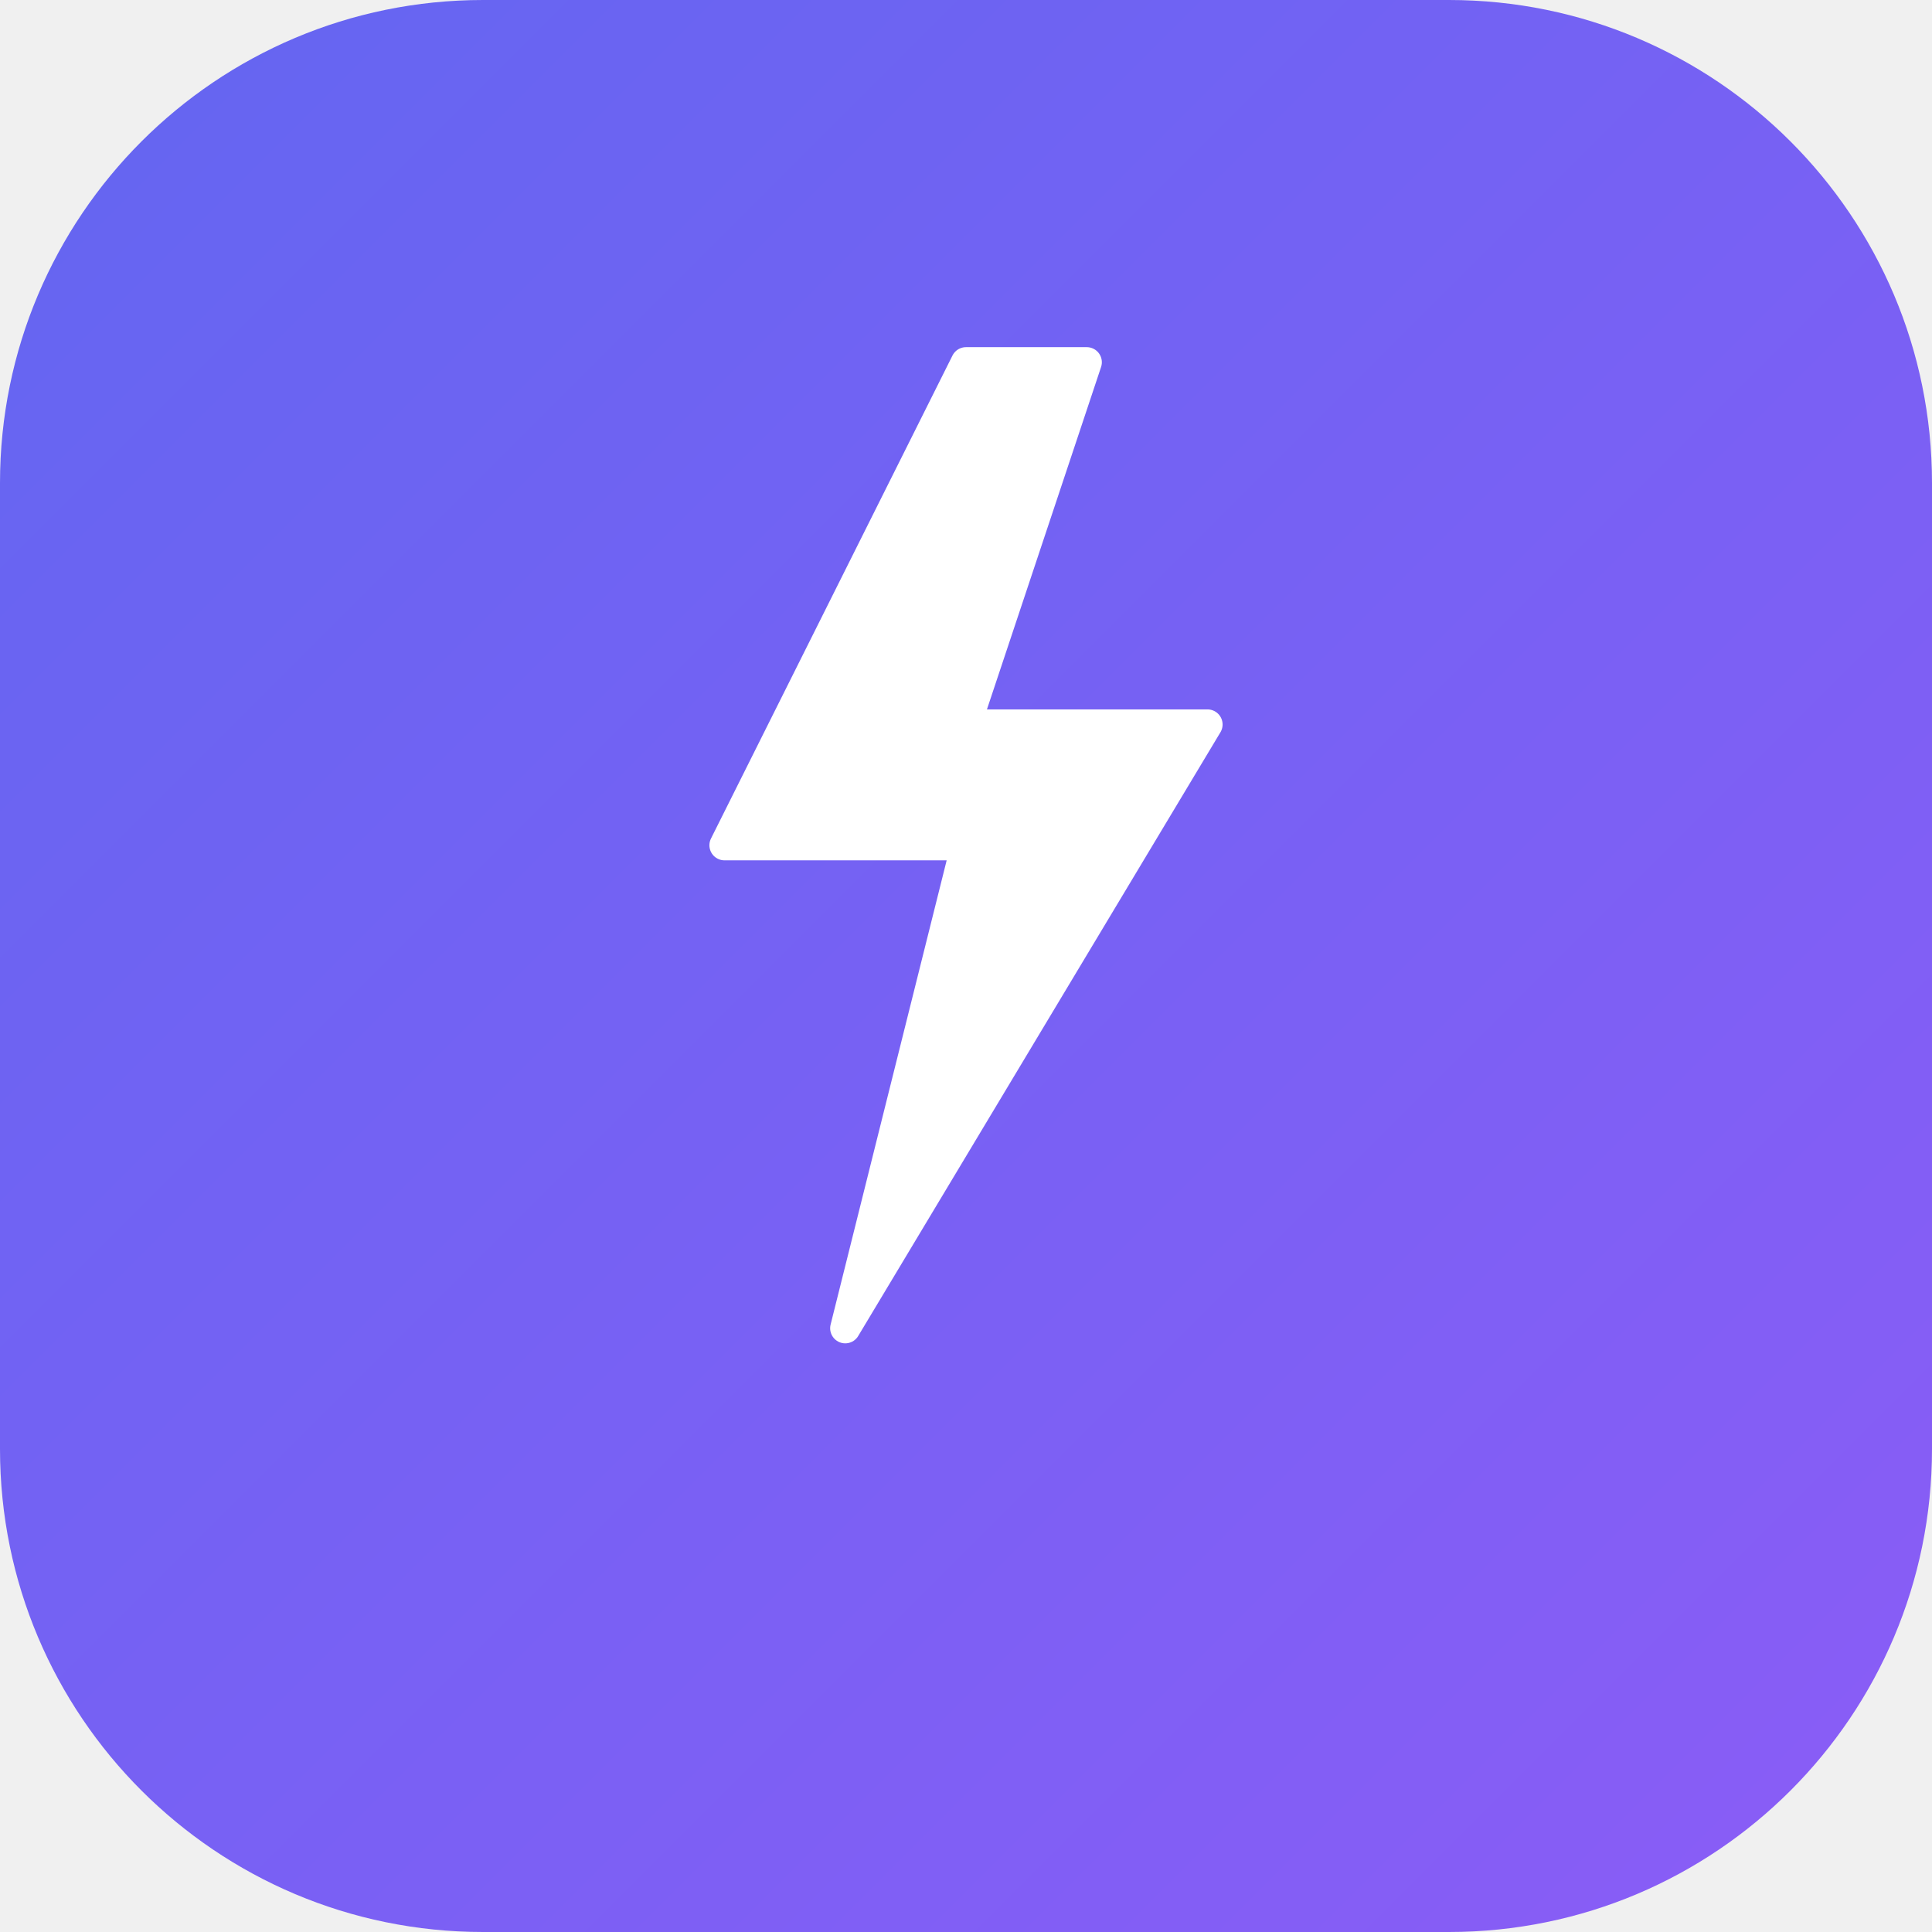
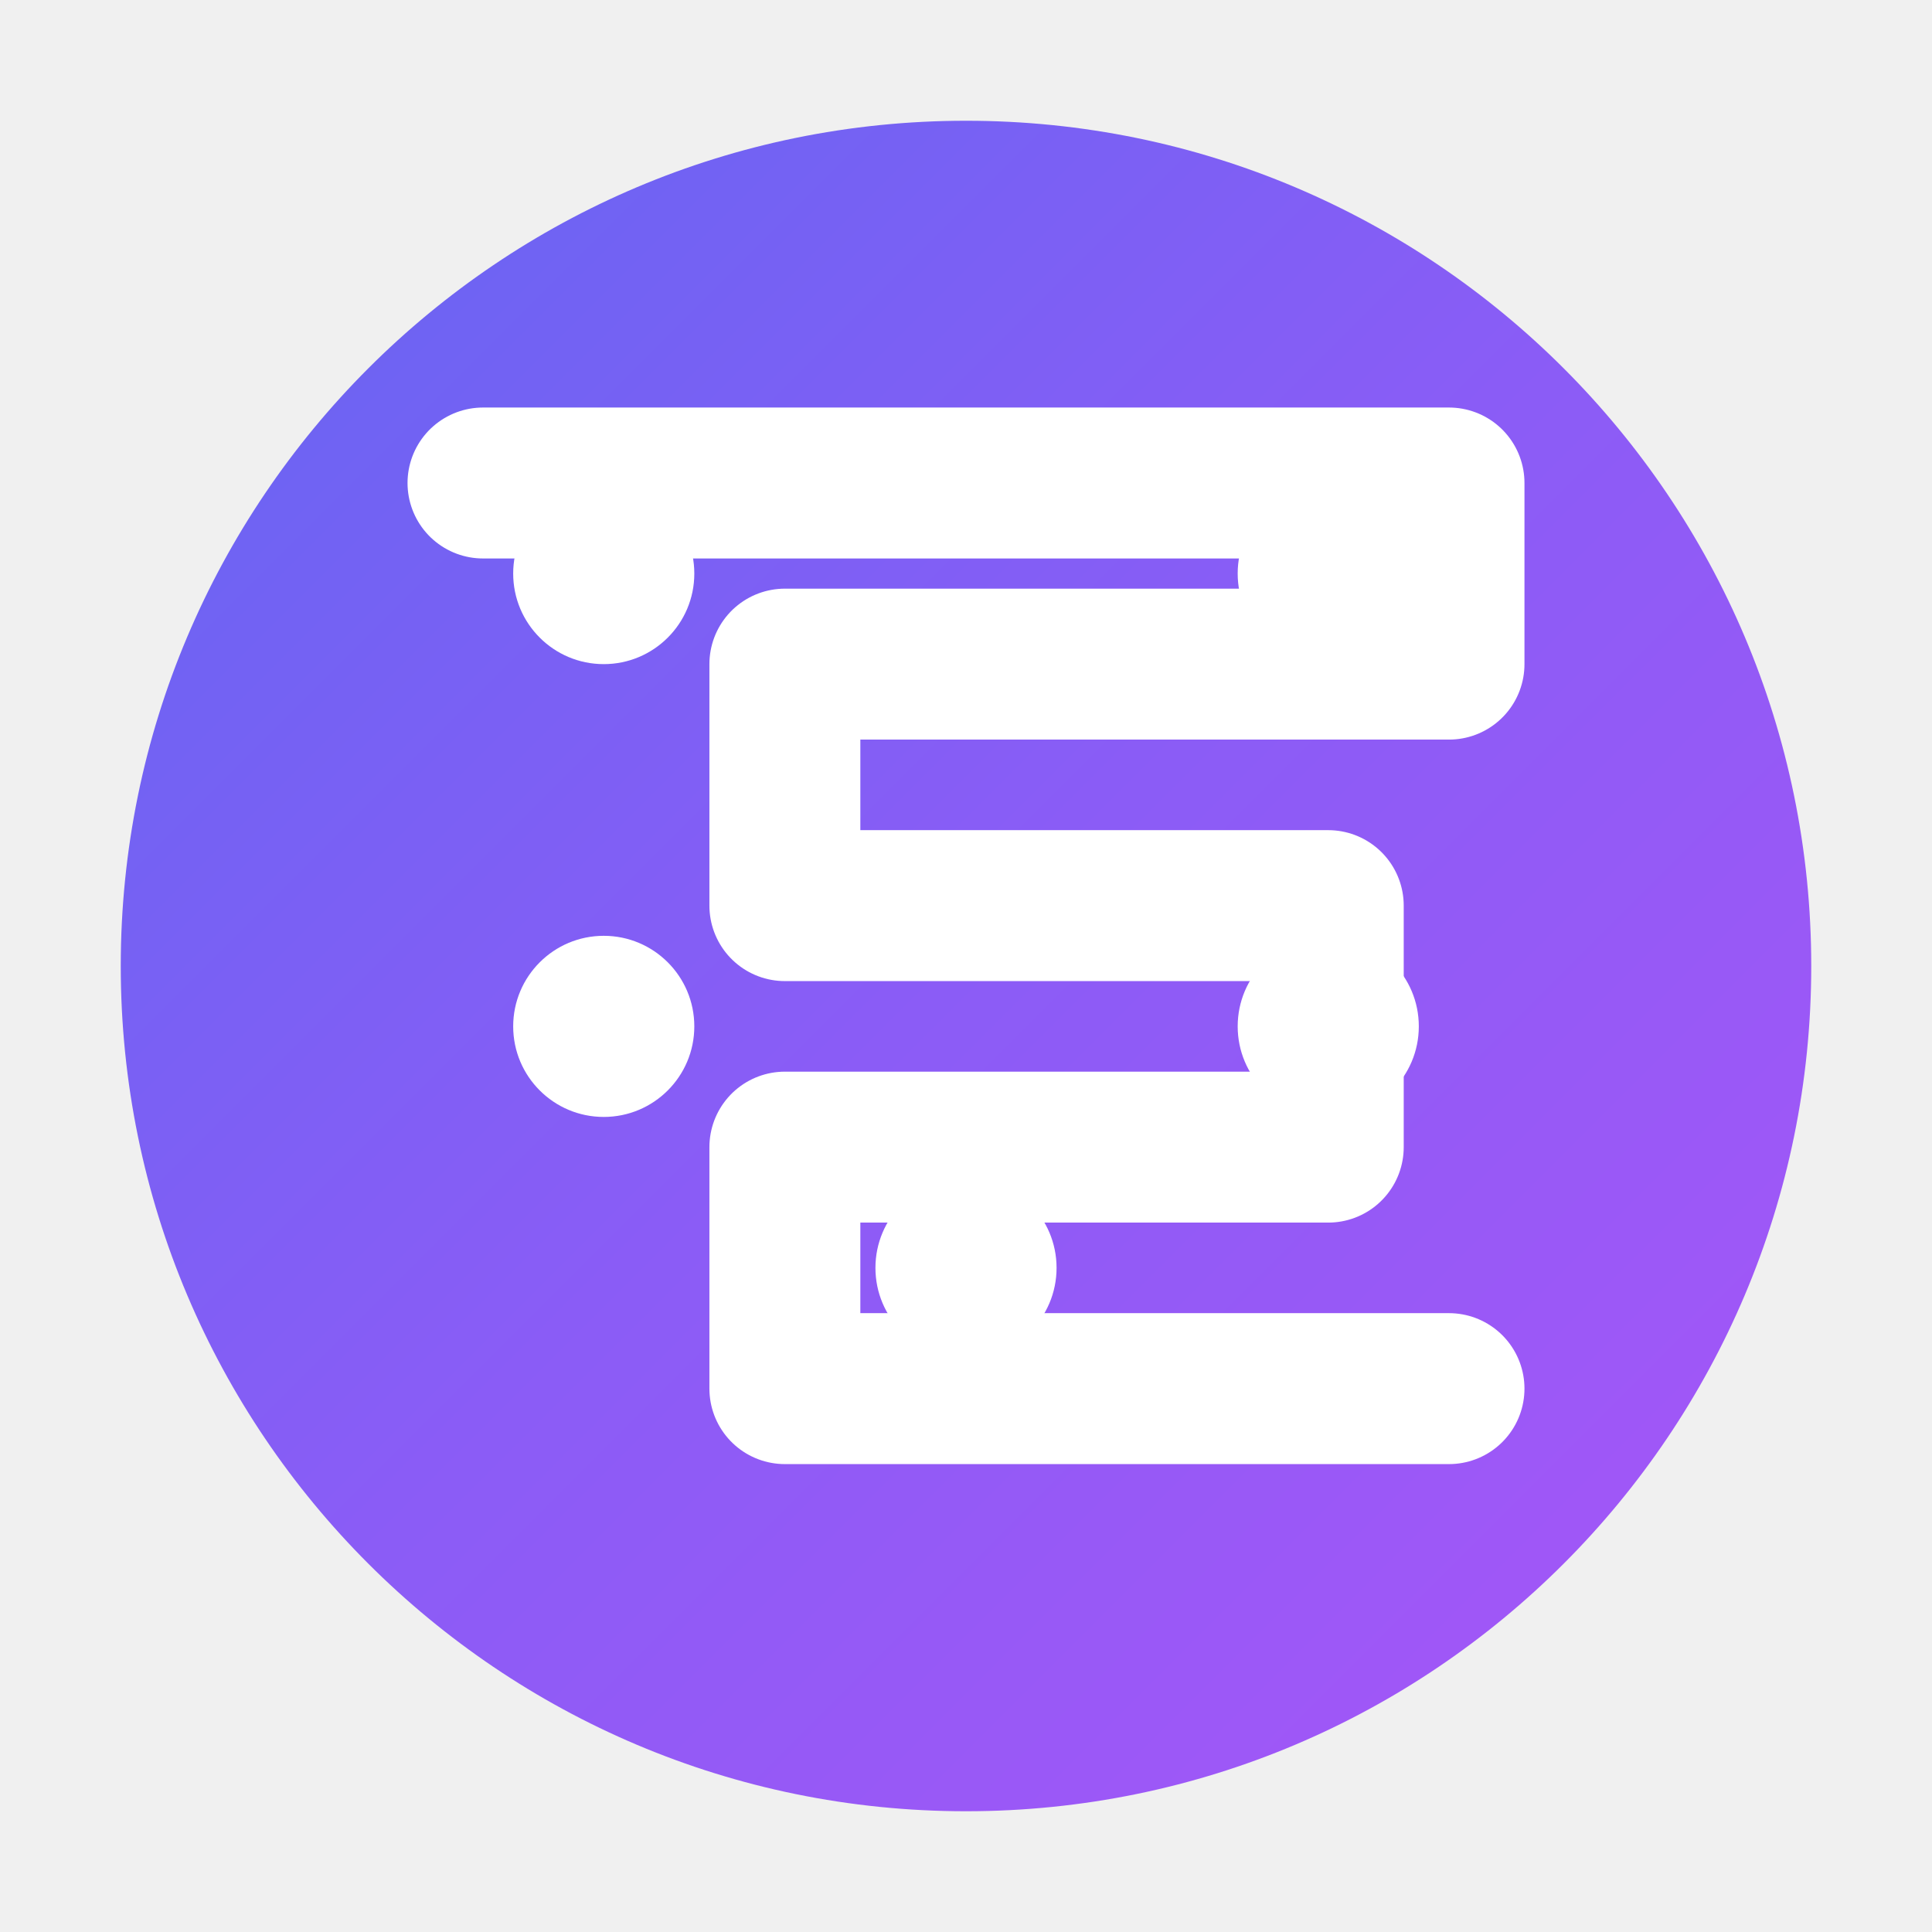
<svg xmlns="http://www.w3.org/2000/svg" viewBox="0 0 32 32">
  <defs>
    <linearGradient id="gradient" x1="0%" y1="0%" x2="100%" y2="100%">
      <stop offset="0%" style="stop-color:#6366f1;stop-opacity:1" />
-       <stop offset="100%" style="stop-color:#8b5cf6;stop-opacity:1" />
+       <stop offset="50%" style="stop-color:#8b5cf6;stop-opacity:1" />
+       <stop offset="100%" style="stop-color:#a855f7;stop-opacity:1" />
    </linearGradient>
  </defs>
-   <rect width="32" height="32" rx="8" fill="url(#gradient)" />
-   <path d="M16 6L12 14H16L14 22L20 12H16L18 6Z" fill="white" stroke="white" stroke-width="0.5" stroke-linejoin="round" />
+   <circle cx="16" cy="16" r="14" fill="url(#gradient)" />
+   <path d="M8 8 L24 8 L24 11 L13 11 L13 15 L22 15 L22 19 L13 19 L13 23 L24 23" stroke="white" stroke-width="2.5" fill="none" stroke-linecap="round" stroke-linejoin="round" />
+   <circle cx="10" cy="9.5" r="1.5" fill="white" />
+   <circle cx="22" cy="9.5" r="1.5" fill="white" />
+   <circle cx="10" cy="17" r="1.5" fill="white" />
+   <circle cx="22" cy="17" r="1.5" fill="white" />
+   <circle cx="16" cy="21" r="1.5" fill="white" />
</svg>
